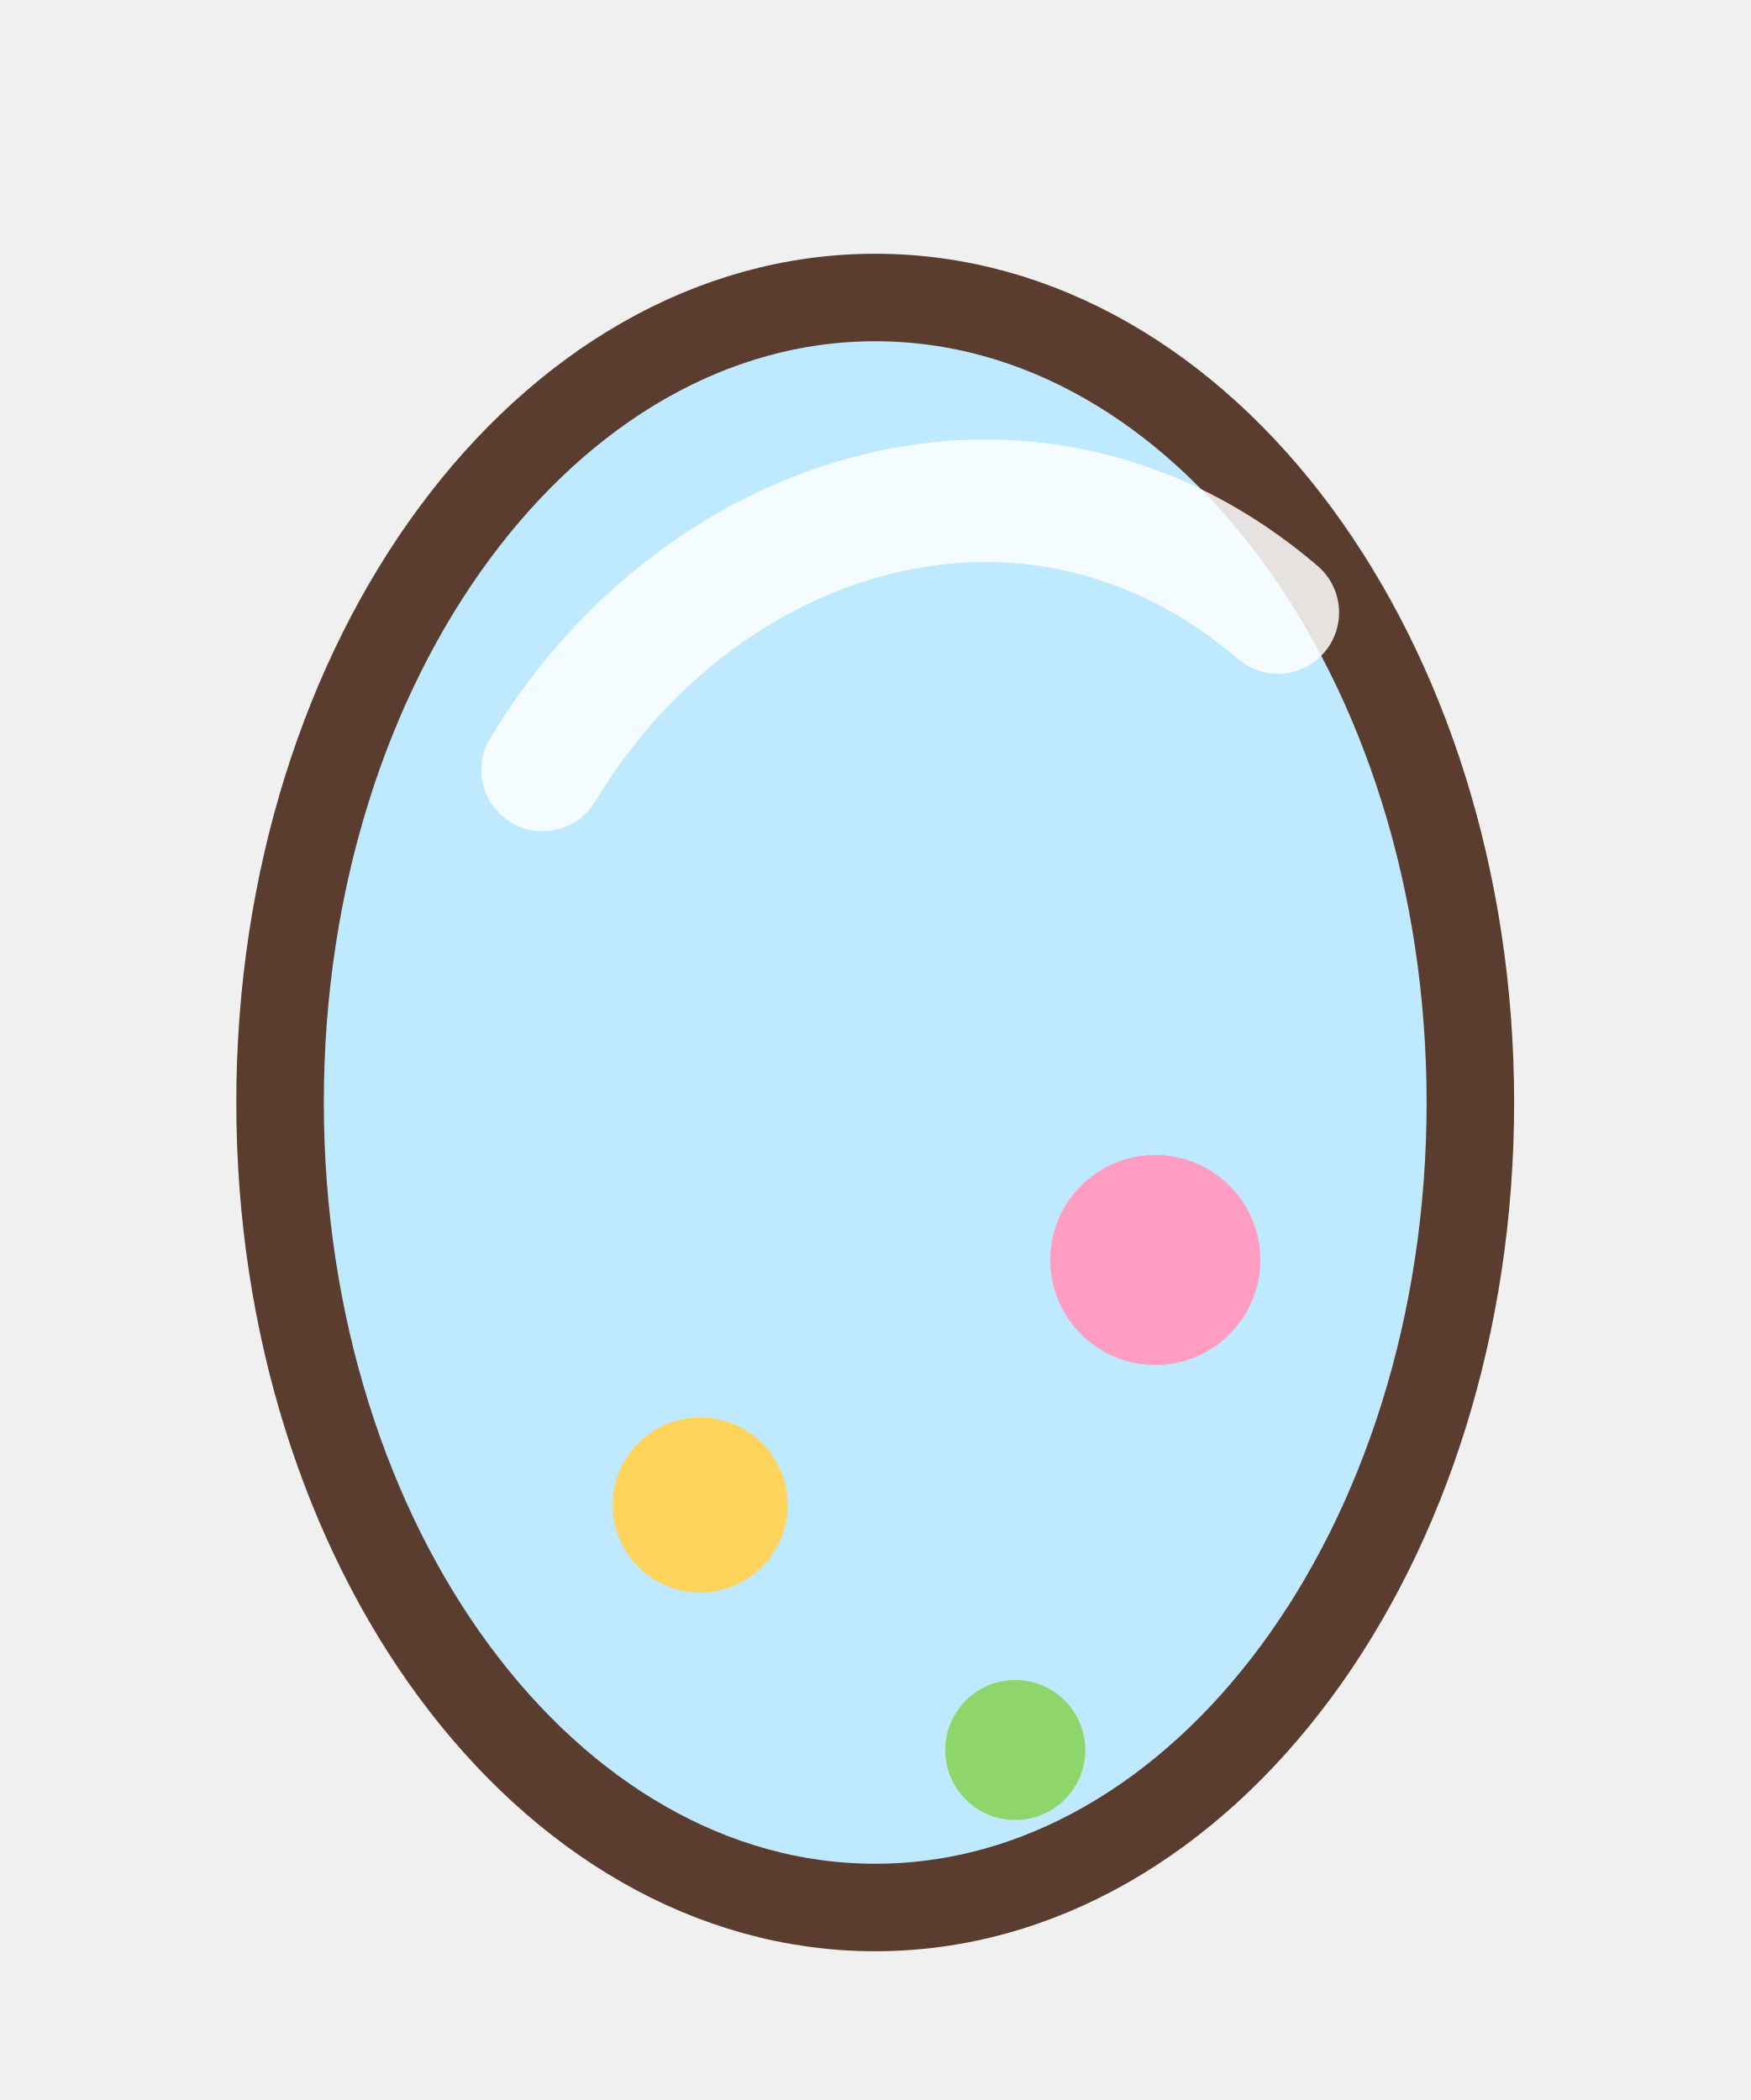
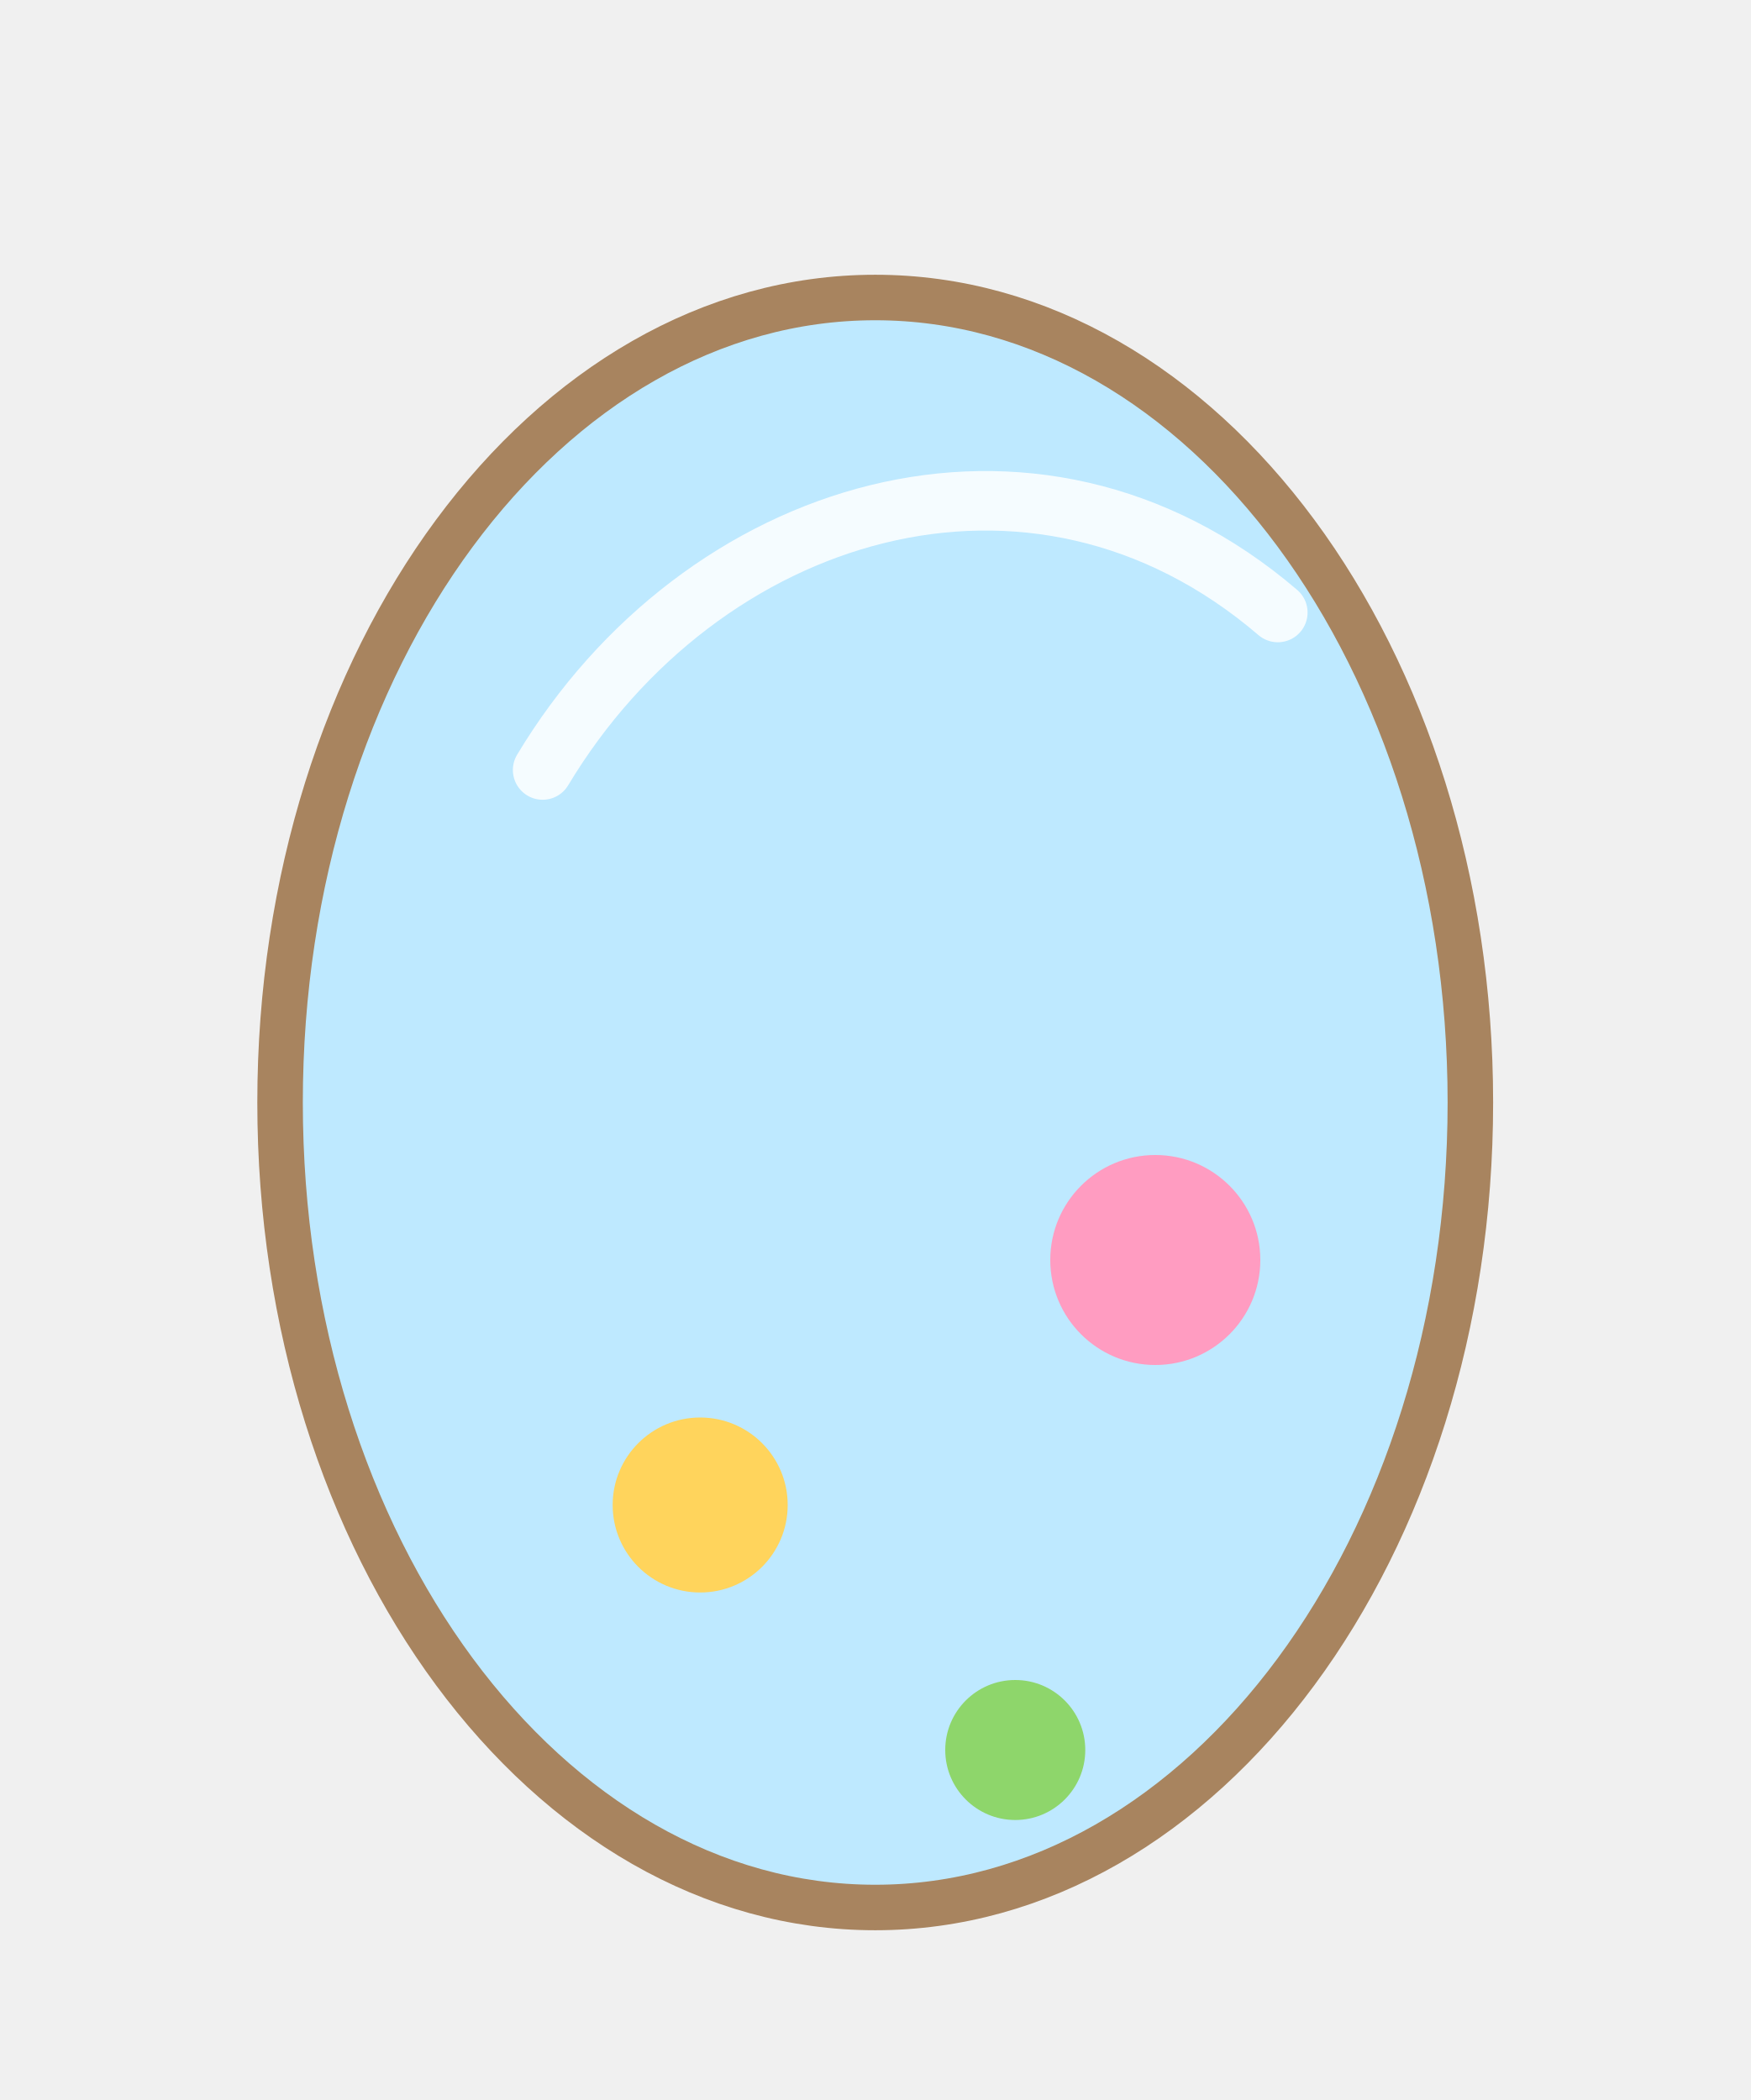
<svg xmlns="http://www.w3.org/2000/svg" viewBox="0 0 100 120" width="100" height="120">
-   <ellipse cx="50" cy="63" rx="34" ry="46" fill="#BEE9FF" stroke="#5A3D2E" stroke-width="5" />
-   <path d="M31 44c9-15 28-21 42-9" fill="none" stroke="#FFFFFF" stroke-width="7" stroke-linecap="round" opacity=".85" />
+   <ellipse cx="50" cy="63" rx="34" ry="46" fill="#BEE9FF" stroke="#a8845f" stroke-width="2.6" />
+   <path d="M31 44c9-15 28-21 42-9" fill="none" stroke="#FFFFFF" stroke-width="3.4" stroke-linecap="round" opacity=".85" />
  <circle cx="66" cy="72" r="6" fill="#FF9CC1" stroke="none" />
  <circle cx="40" cy="86" r="5" fill="#FFD45C" stroke="none" />
  <circle cx="58" cy="100" r="4" fill="#8ED66B" stroke="none" />
</svg>
